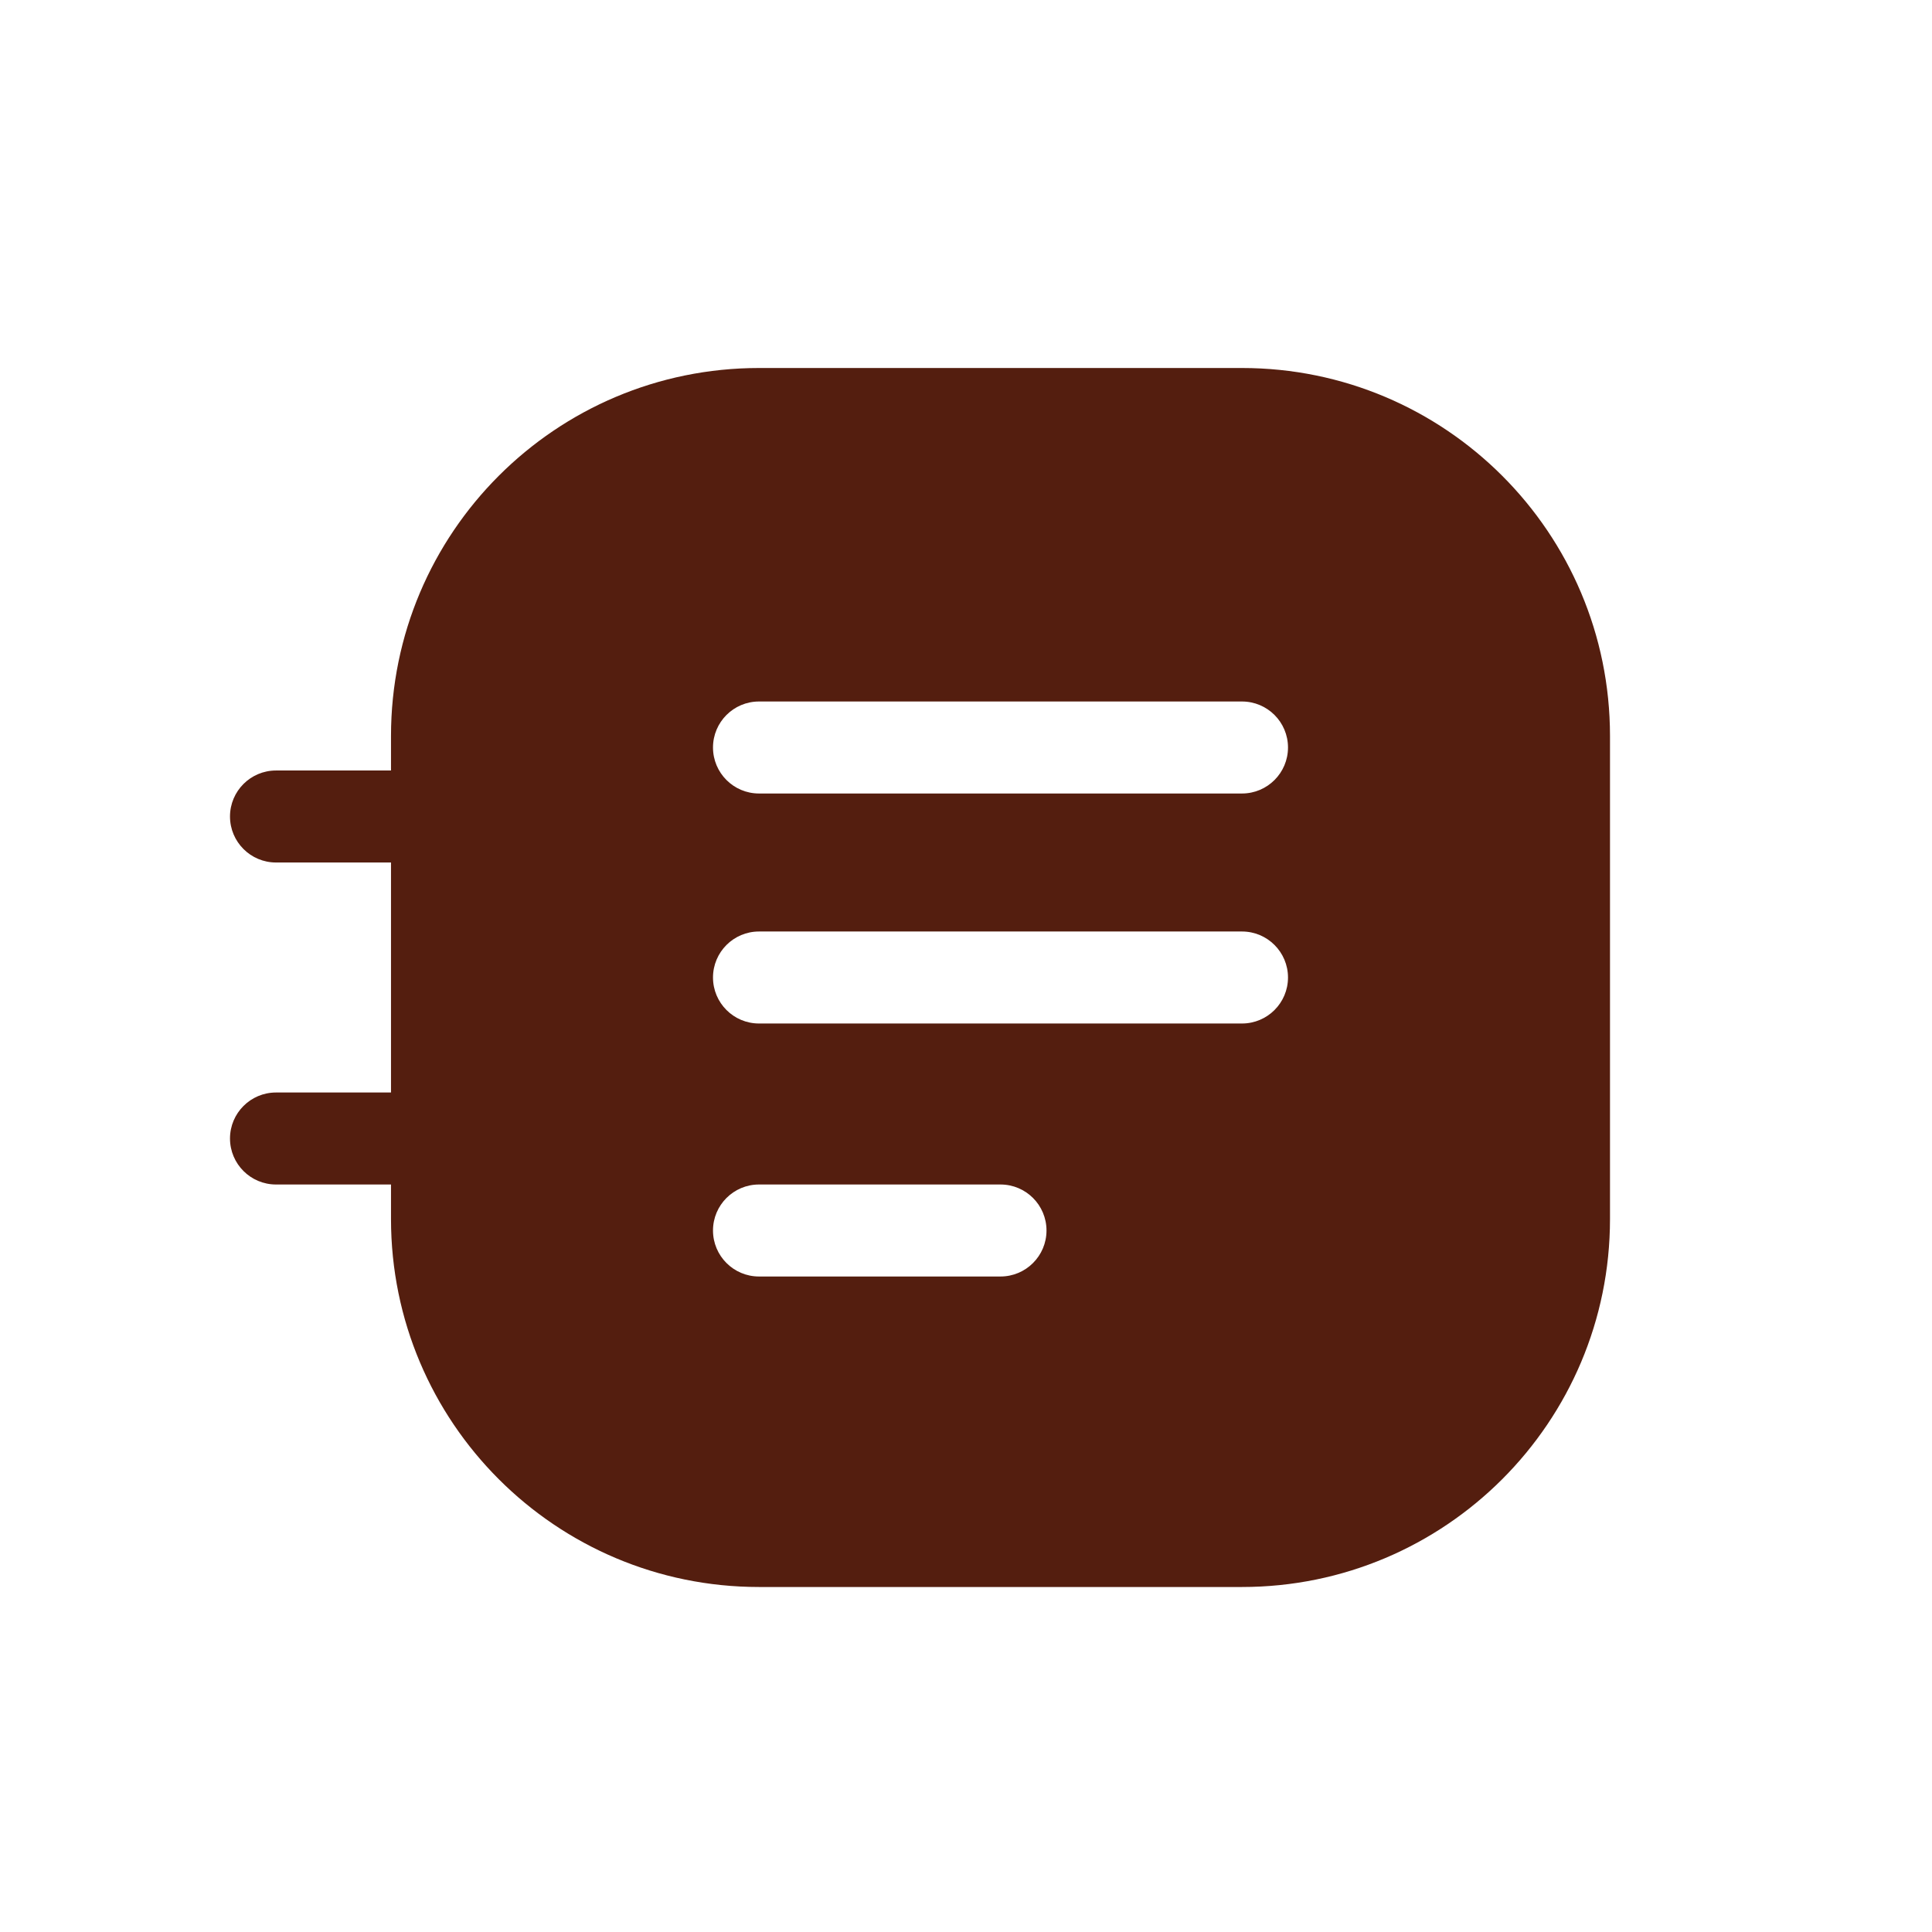
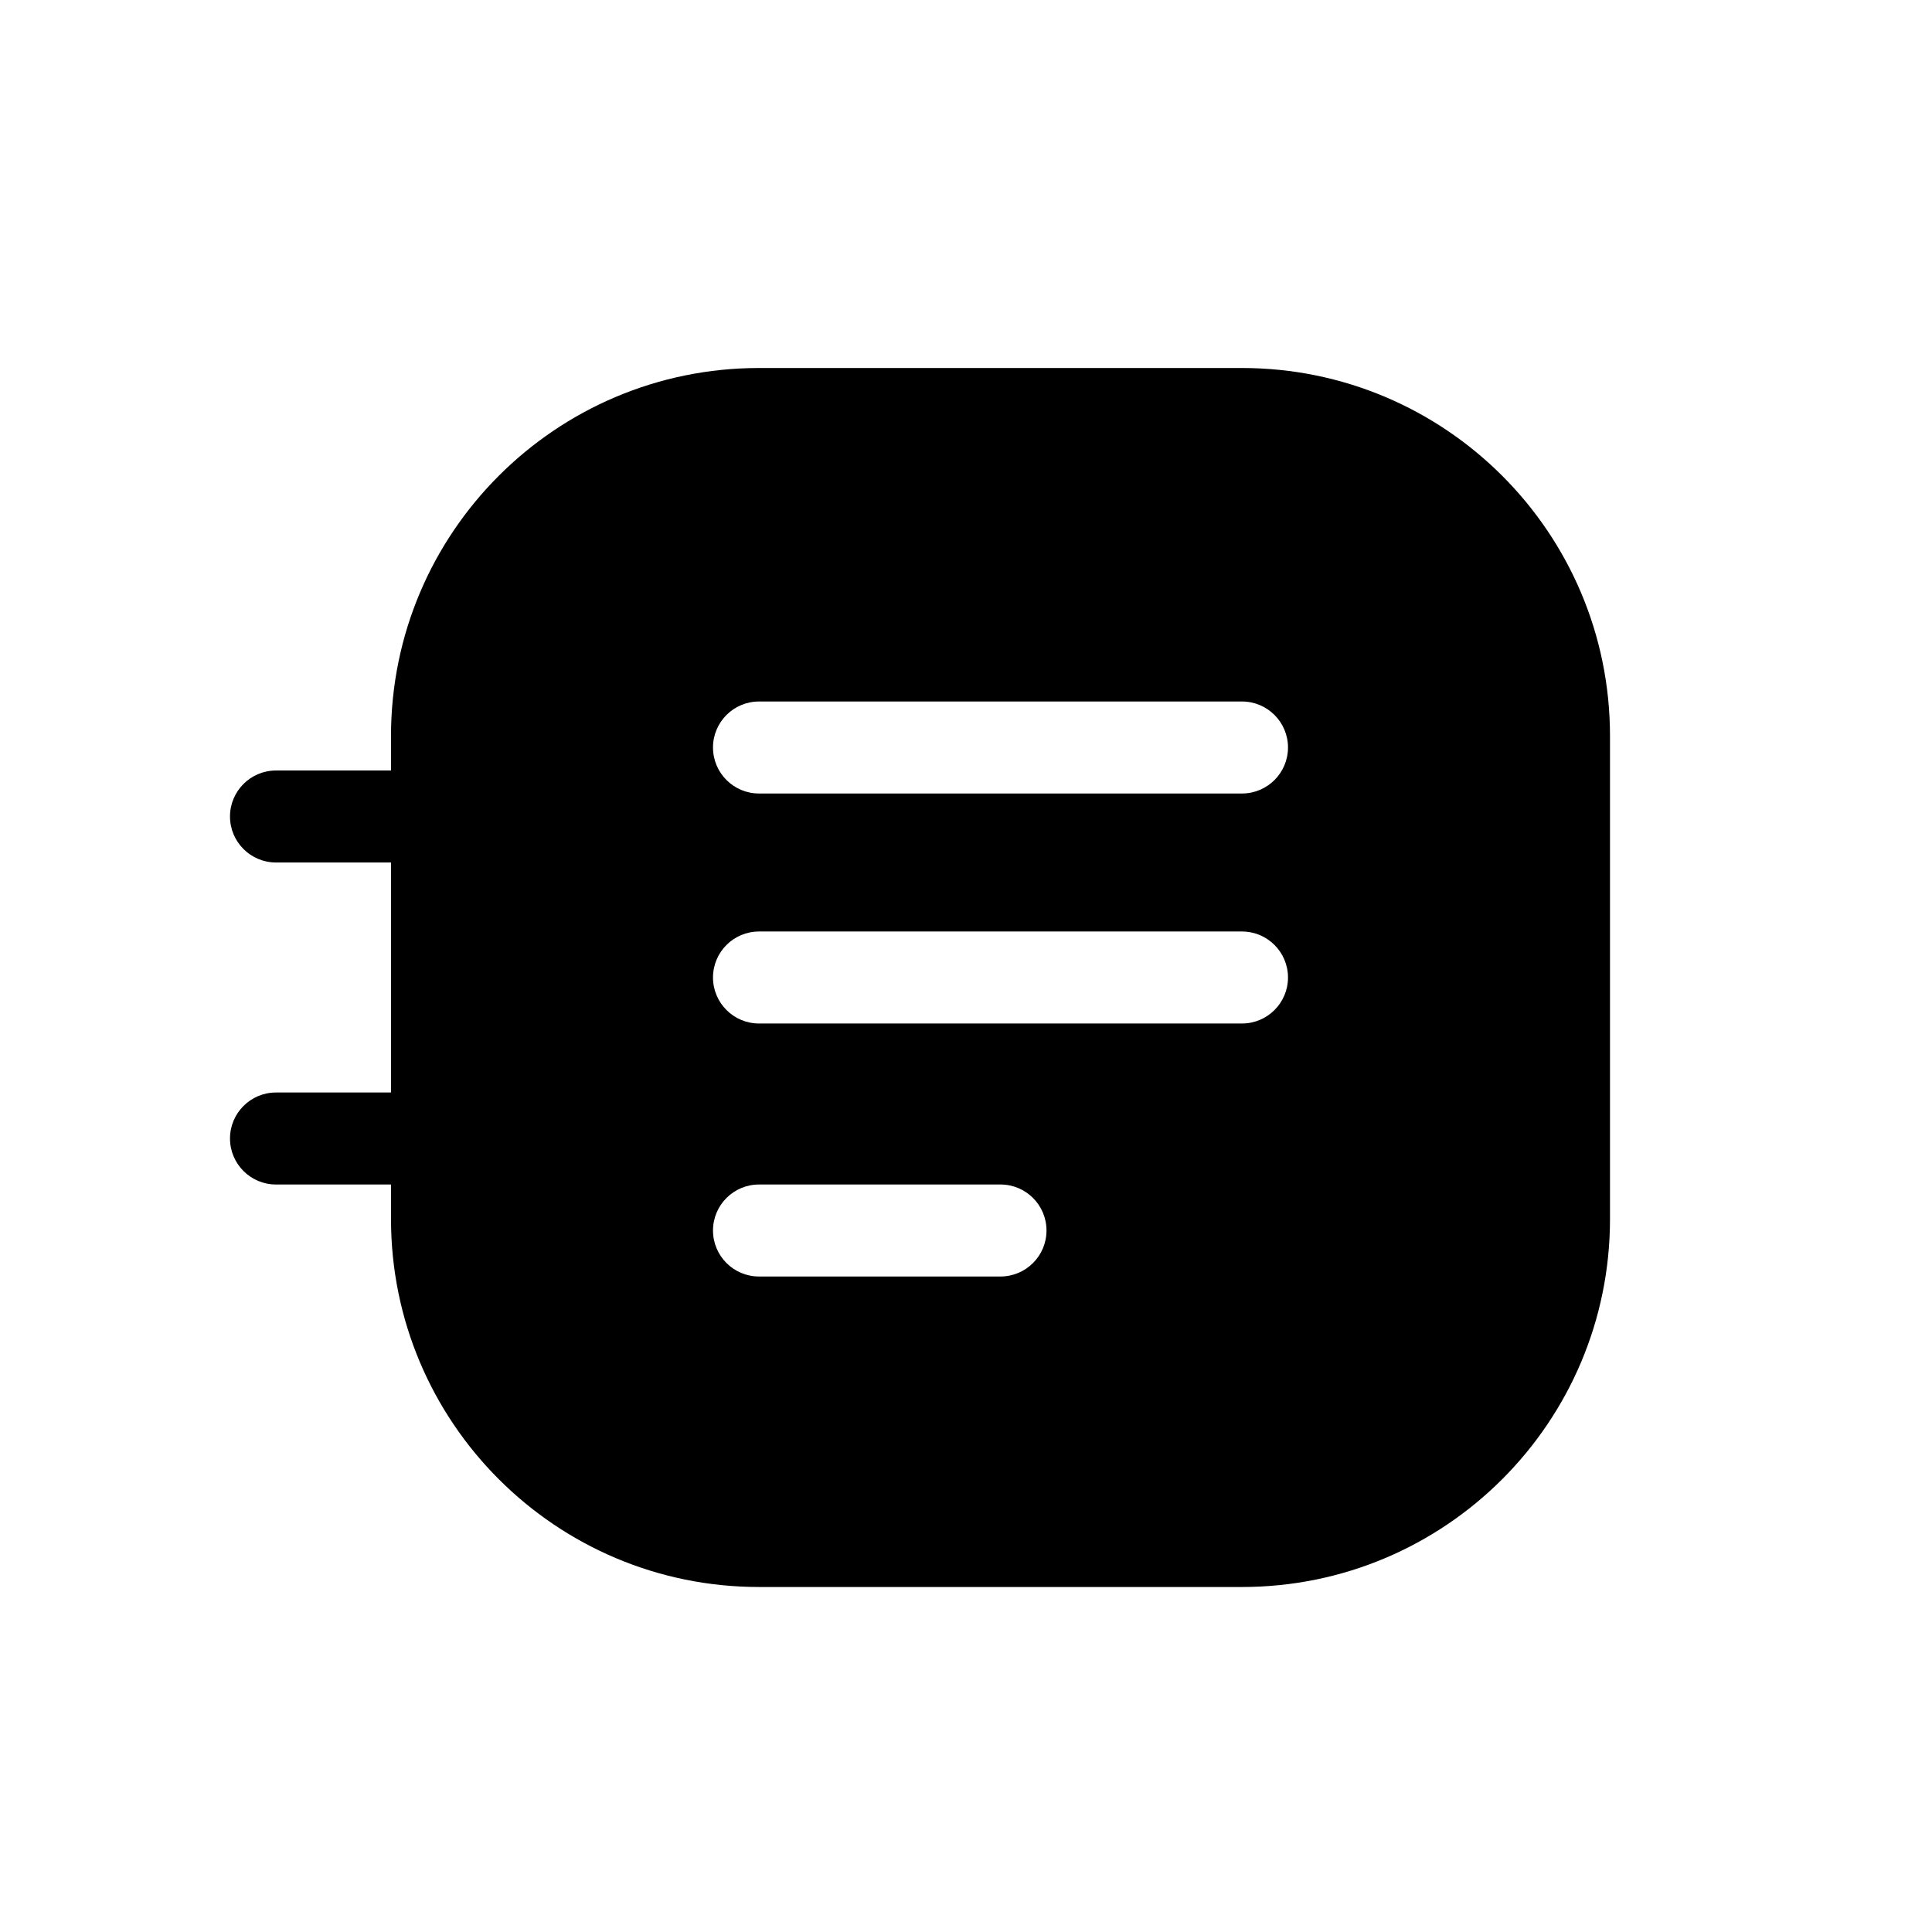
- <svg xmlns="http://www.w3.org/2000/svg" width="42" height="42" viewBox="0 0 42 42" fill="none">
-   <path d="M27 8C31.418 8 35 11.582 35 16V26.5C35 30.918 31.418 34.5 27 34.5H16.5C12.082 34.5 8.5 30.918 8.5 26.5V25.75H6C5.448 25.75 5 25.302 5 24.75C5 24.198 5.448 23.75 6 23.75H8.5V18.75H6C5.448 18.75 5 18.302 5 17.75C5 17.198 5.448 16.75 6 16.75H8.5V16C8.5 11.582 12.082 8 16.5 8H27ZM16.5 25.75C15.948 25.75 15.5 26.198 15.5 26.75C15.5 27.302 15.948 27.75 16.5 27.75H21.75C22.302 27.75 22.75 27.302 22.75 26.75C22.75 26.198 22.302 25.75 21.75 25.75H16.5ZM16.5 20.25C15.948 20.25 15.5 20.698 15.5 21.25C15.5 21.802 15.948 22.25 16.5 22.25H27C27.552 22.25 28 21.802 28 21.25C28 20.698 27.552 20.25 27 20.25H16.5ZM16.5 15.25C15.948 15.25 15.5 15.698 15.5 16.25C15.5 16.802 15.948 17.25 16.5 17.25H27C27.552 17.25 28 16.802 28 16.25C28 15.698 27.552 15.25 27 15.25H16.5Z" fill="#541E0F" />
+ <svg xmlns="http://www.w3.org/2000/svg" viewBox="0 0 42 42" fill="none">
+   <path d="M27 8C31.418 8 35 11.582 35 16V26.5C35 30.918 31.418 34.5 27 34.5H16.5C12.082 34.5 8.5 30.918 8.5 26.5V25.75H6C5.448 25.75 5 25.302 5 24.75C5 24.198 5.448 23.75 6 23.75H8.5V18.75H6C5.448 18.75 5 18.302 5 17.75C5 17.198 5.448 16.75 6 16.75H8.5V16C8.5 11.582 12.082 8 16.5 8H27ZM16.5 25.75C15.948 25.75 15.5 26.198 15.5 26.75C15.5 27.302 15.948 27.75 16.5 27.75H21.75C22.302 27.75 22.75 27.302 22.75 26.75C22.75 26.198 22.302 25.75 21.75 25.75H16.5ZM16.5 20.25C15.948 20.25 15.5 20.698 15.5 21.25C15.5 21.802 15.948 22.25 16.5 22.25H27C27.552 22.25 28 21.802 28 21.25C28 20.698 27.552 20.25 27 20.25H16.5ZM16.5 15.25C15.948 15.25 15.5 15.698 15.5 16.25C15.5 16.802 15.948 17.25 16.5 17.25H27C27.552 17.25 28 16.802 28 16.25C28 15.698 27.552 15.25 27 15.25H16.5Z" fill="currentColor" />
</svg>
